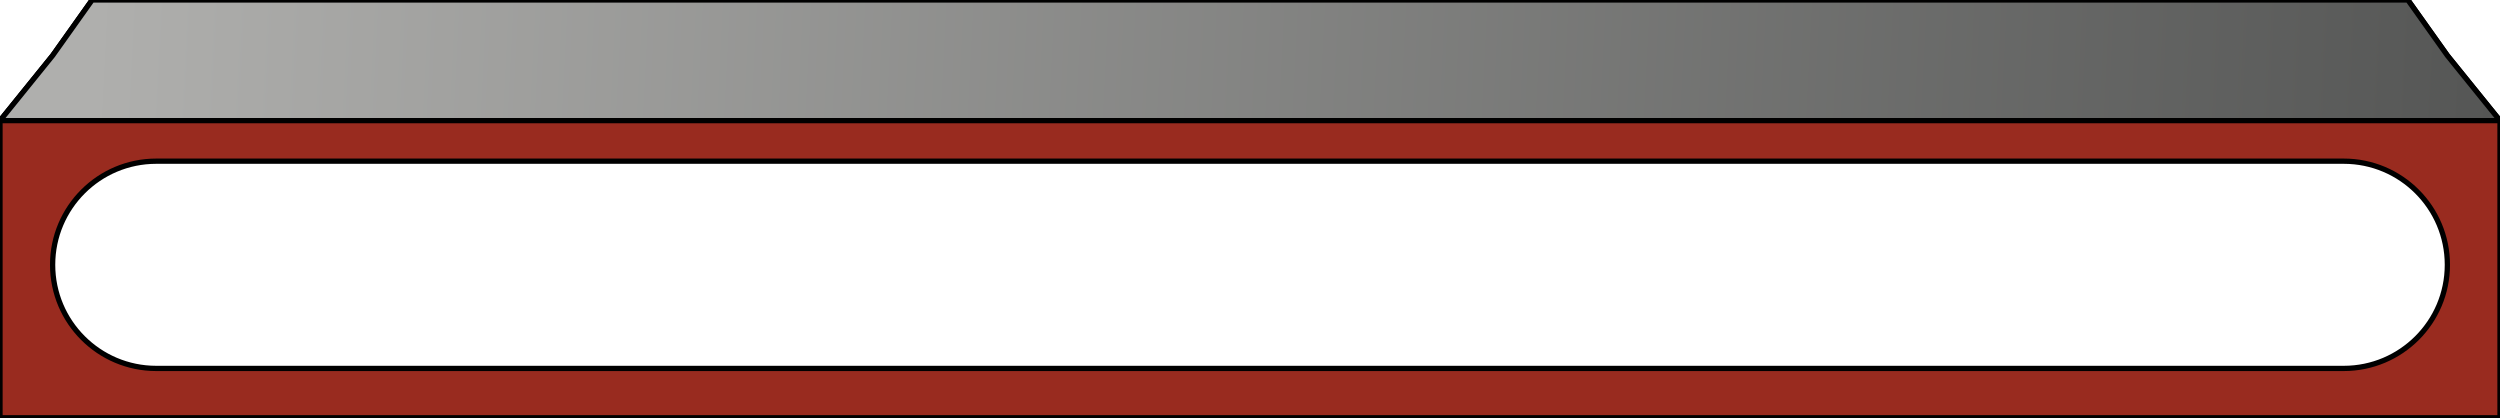
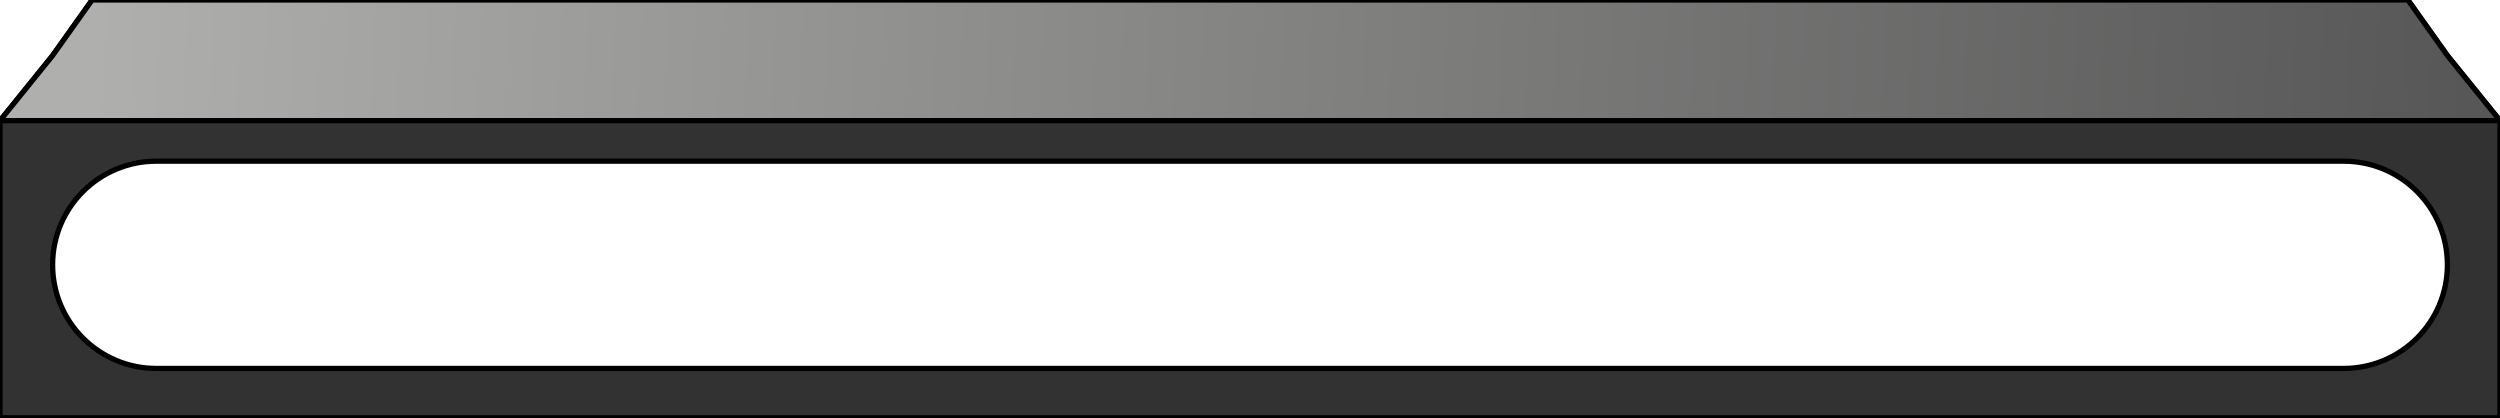
<svg xmlns="http://www.w3.org/2000/svg" version="1.1" id="Layer_1" x="0px" y="0px" width="513px" height="85.727px" viewBox="0 0 513 85.727" enable-background="new 0 0 513 85.727" xml:space="preserve">
  <g id="Coin_Shelf">
    <polygon fill="#AFAFAD" stroke="#000000" stroke-width="1.08" stroke-linecap="round" stroke-linejoin="round" stroke-miterlimit="10" points="   494.101,0 18.901,0 10.8,11.396 0,24.76 513,24.76 502.201,11.396  " />
-     <linearGradient id="_x21__1_" gradientUnits="userSpaceOnUse" x1="-71.764" y1="-83.608" x2="420.987" y2="-108.807" gradientTransform="matrix(1 0 0 -1 91.1001 -82.8735)">
+     <linearGradient id="_x21__1_" gradientUnits="userSpaceOnUse" x1="-162.865" y1="509.208" x2="329.886" y2="534.407" gradientTransform="matrix(1 0 0 1 182.2002 -508.4736)">
      <stop offset="0" style="stop-color:#AFAFAD" />
      <stop offset="1" style="stop-color:#555655" />
    </linearGradient>
    <polygon id="_x21_" fill="url(#_x21__1_)" stroke="#000000" stroke-width="1.08" stroke-linecap="round" stroke-linejoin="round" stroke-miterlimit="10" points="   494.101,0 18.901,0 10.8,11.396 0,24.76 513,24.76 502.201,11.396  " />
-     <path fill="#992B1F" stroke="#000000" stroke-width="1.08" stroke-linecap="round" stroke-linejoin="round" stroke-miterlimit="10" d="   M0,24.76v60.967h513V24.76H0z M480.937,75.602H32.063c-11.742,0-21.264-9.521-21.264-21.263c0-11.743,9.521-21.264,21.264-21.264   h448.875c11.743,0,21.263,9.521,21.263,21.264C502.201,66.082,492.68,75.602,480.937,75.602z" />
+     <path fill="#323232" stroke="#000000" stroke-width="1.08" stroke-linecap="round" stroke-linejoin="round" stroke-miterlimit="10" d="   M0,24.76v60.967h513V24.76H0z M480.937,75.602H32.063c-11.742,0-21.265-9.521-21.265-21.263c0-11.743,9.521-21.264,21.265-21.264   h448.875c11.743,0,21.263,9.521,21.263,21.264S492.68,75.602,480.937,75.602z" />
  </g>
</svg>
